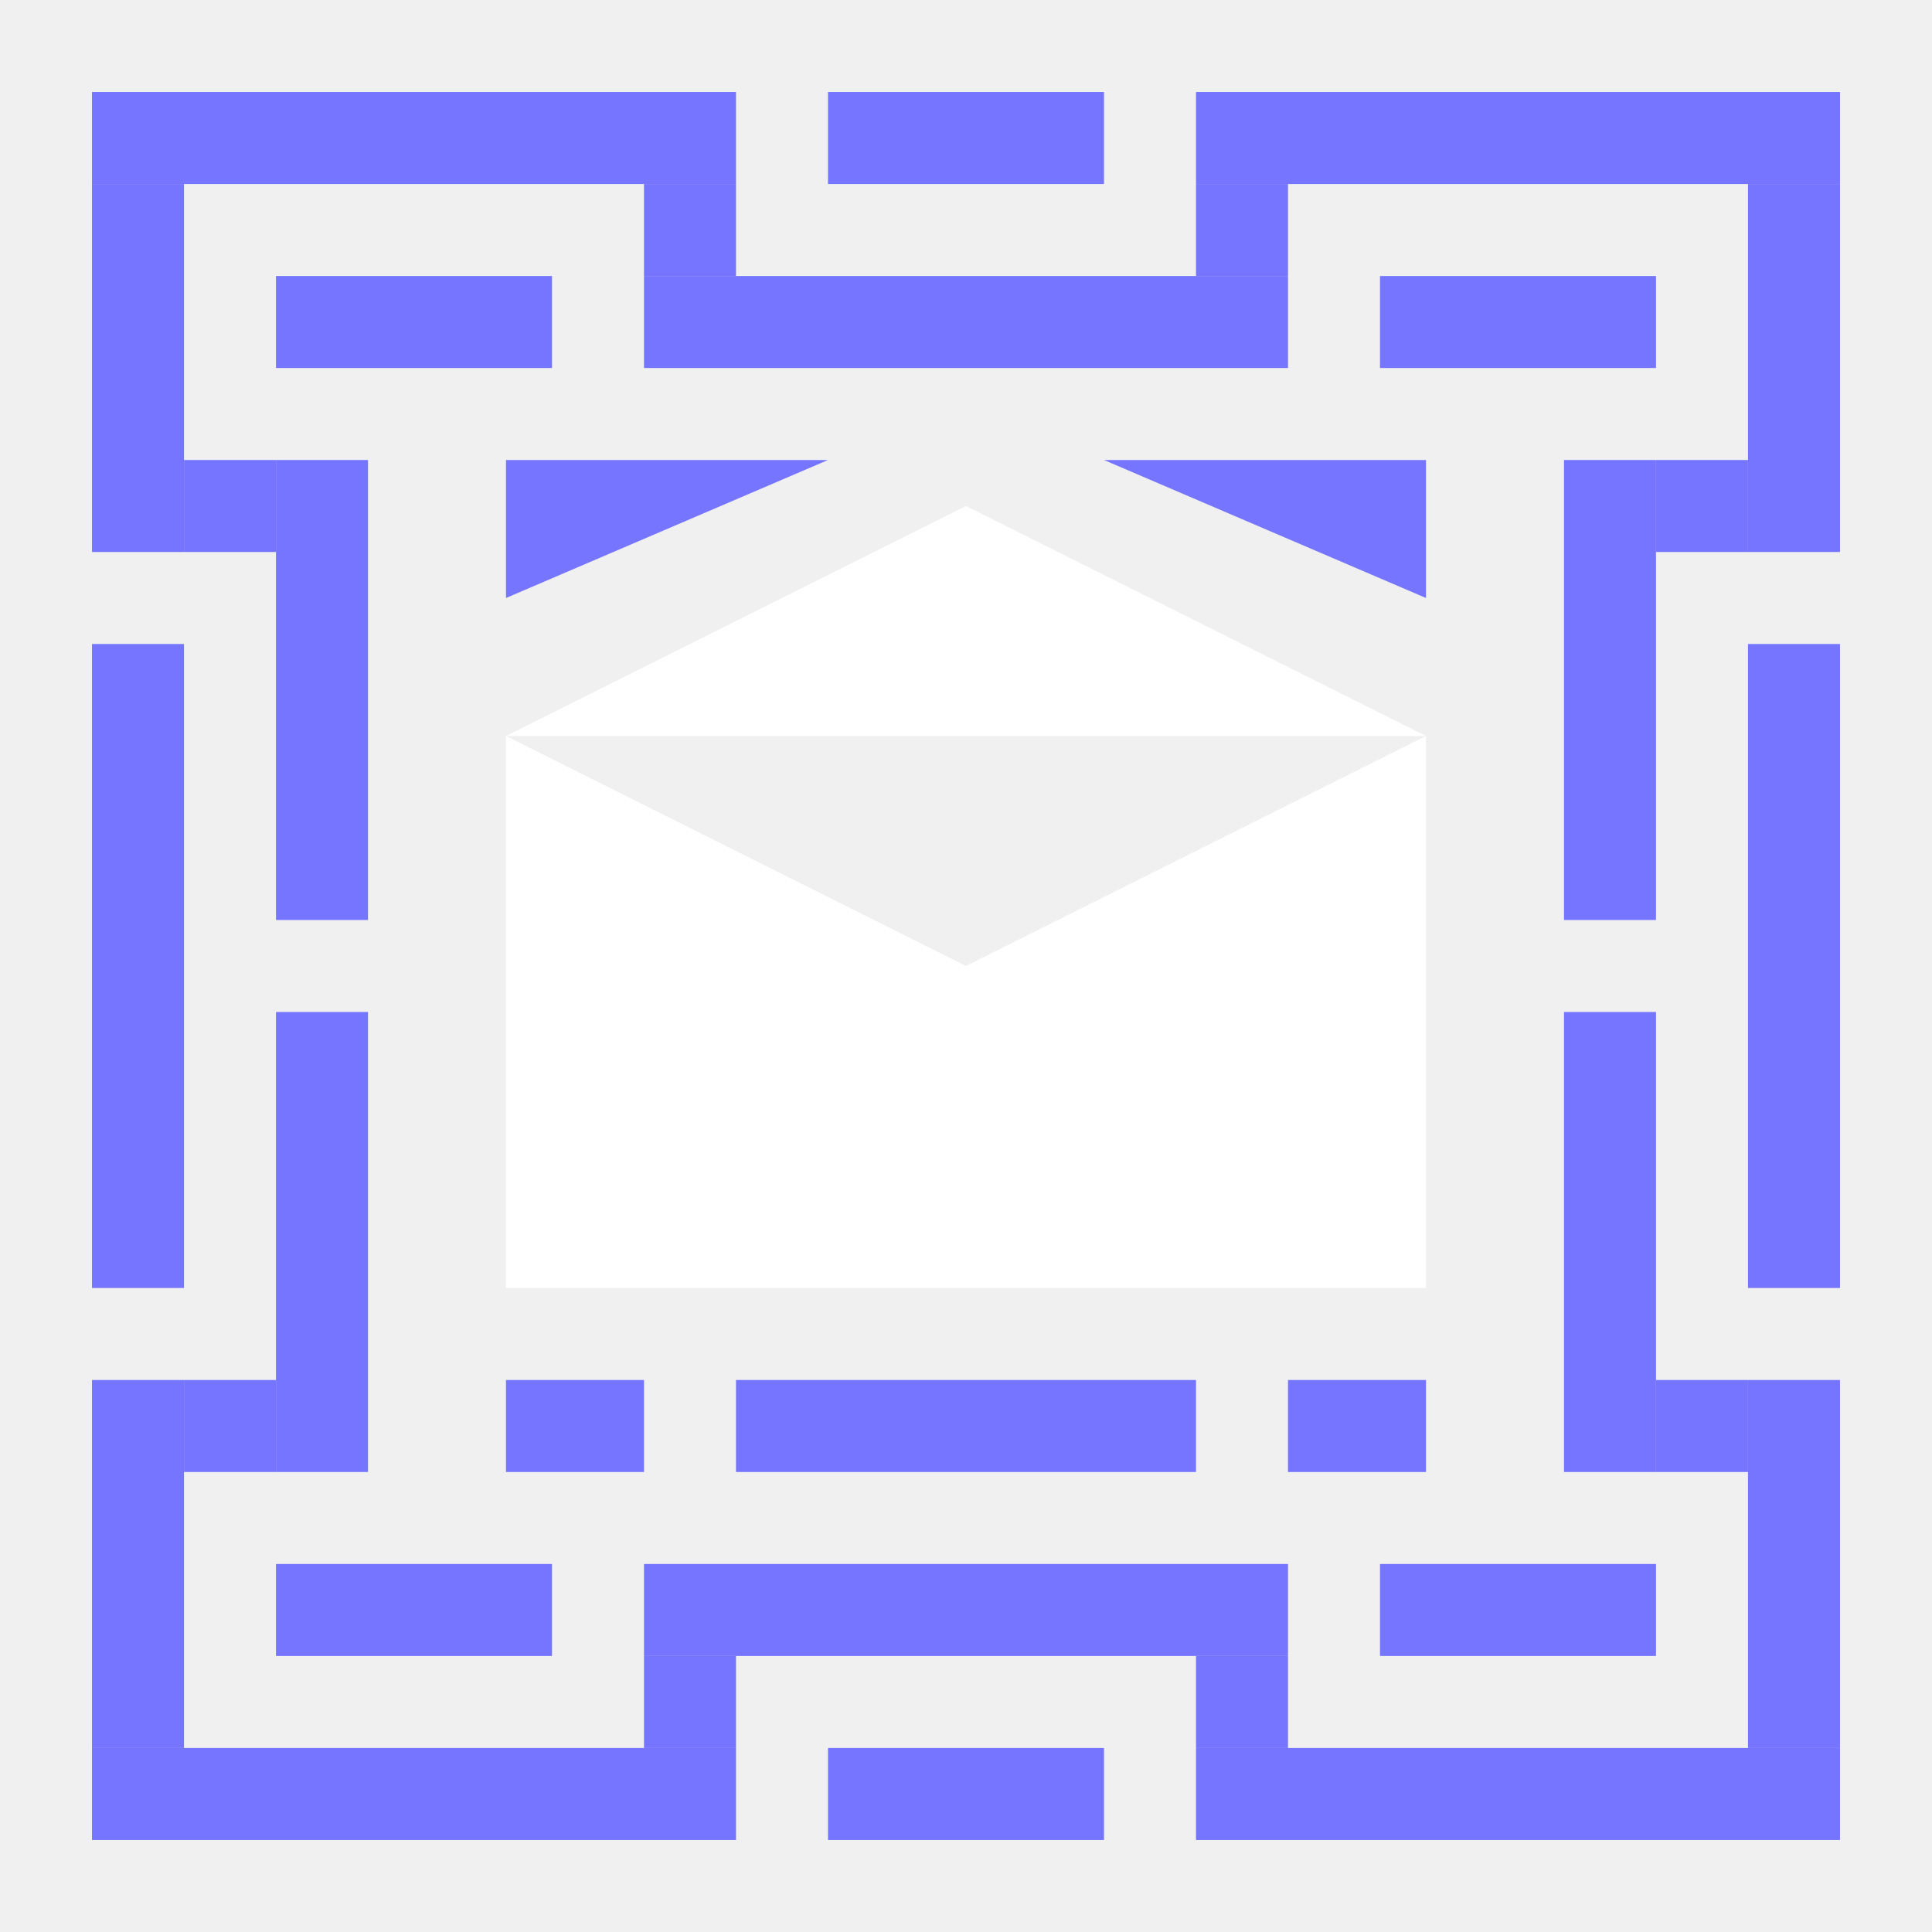
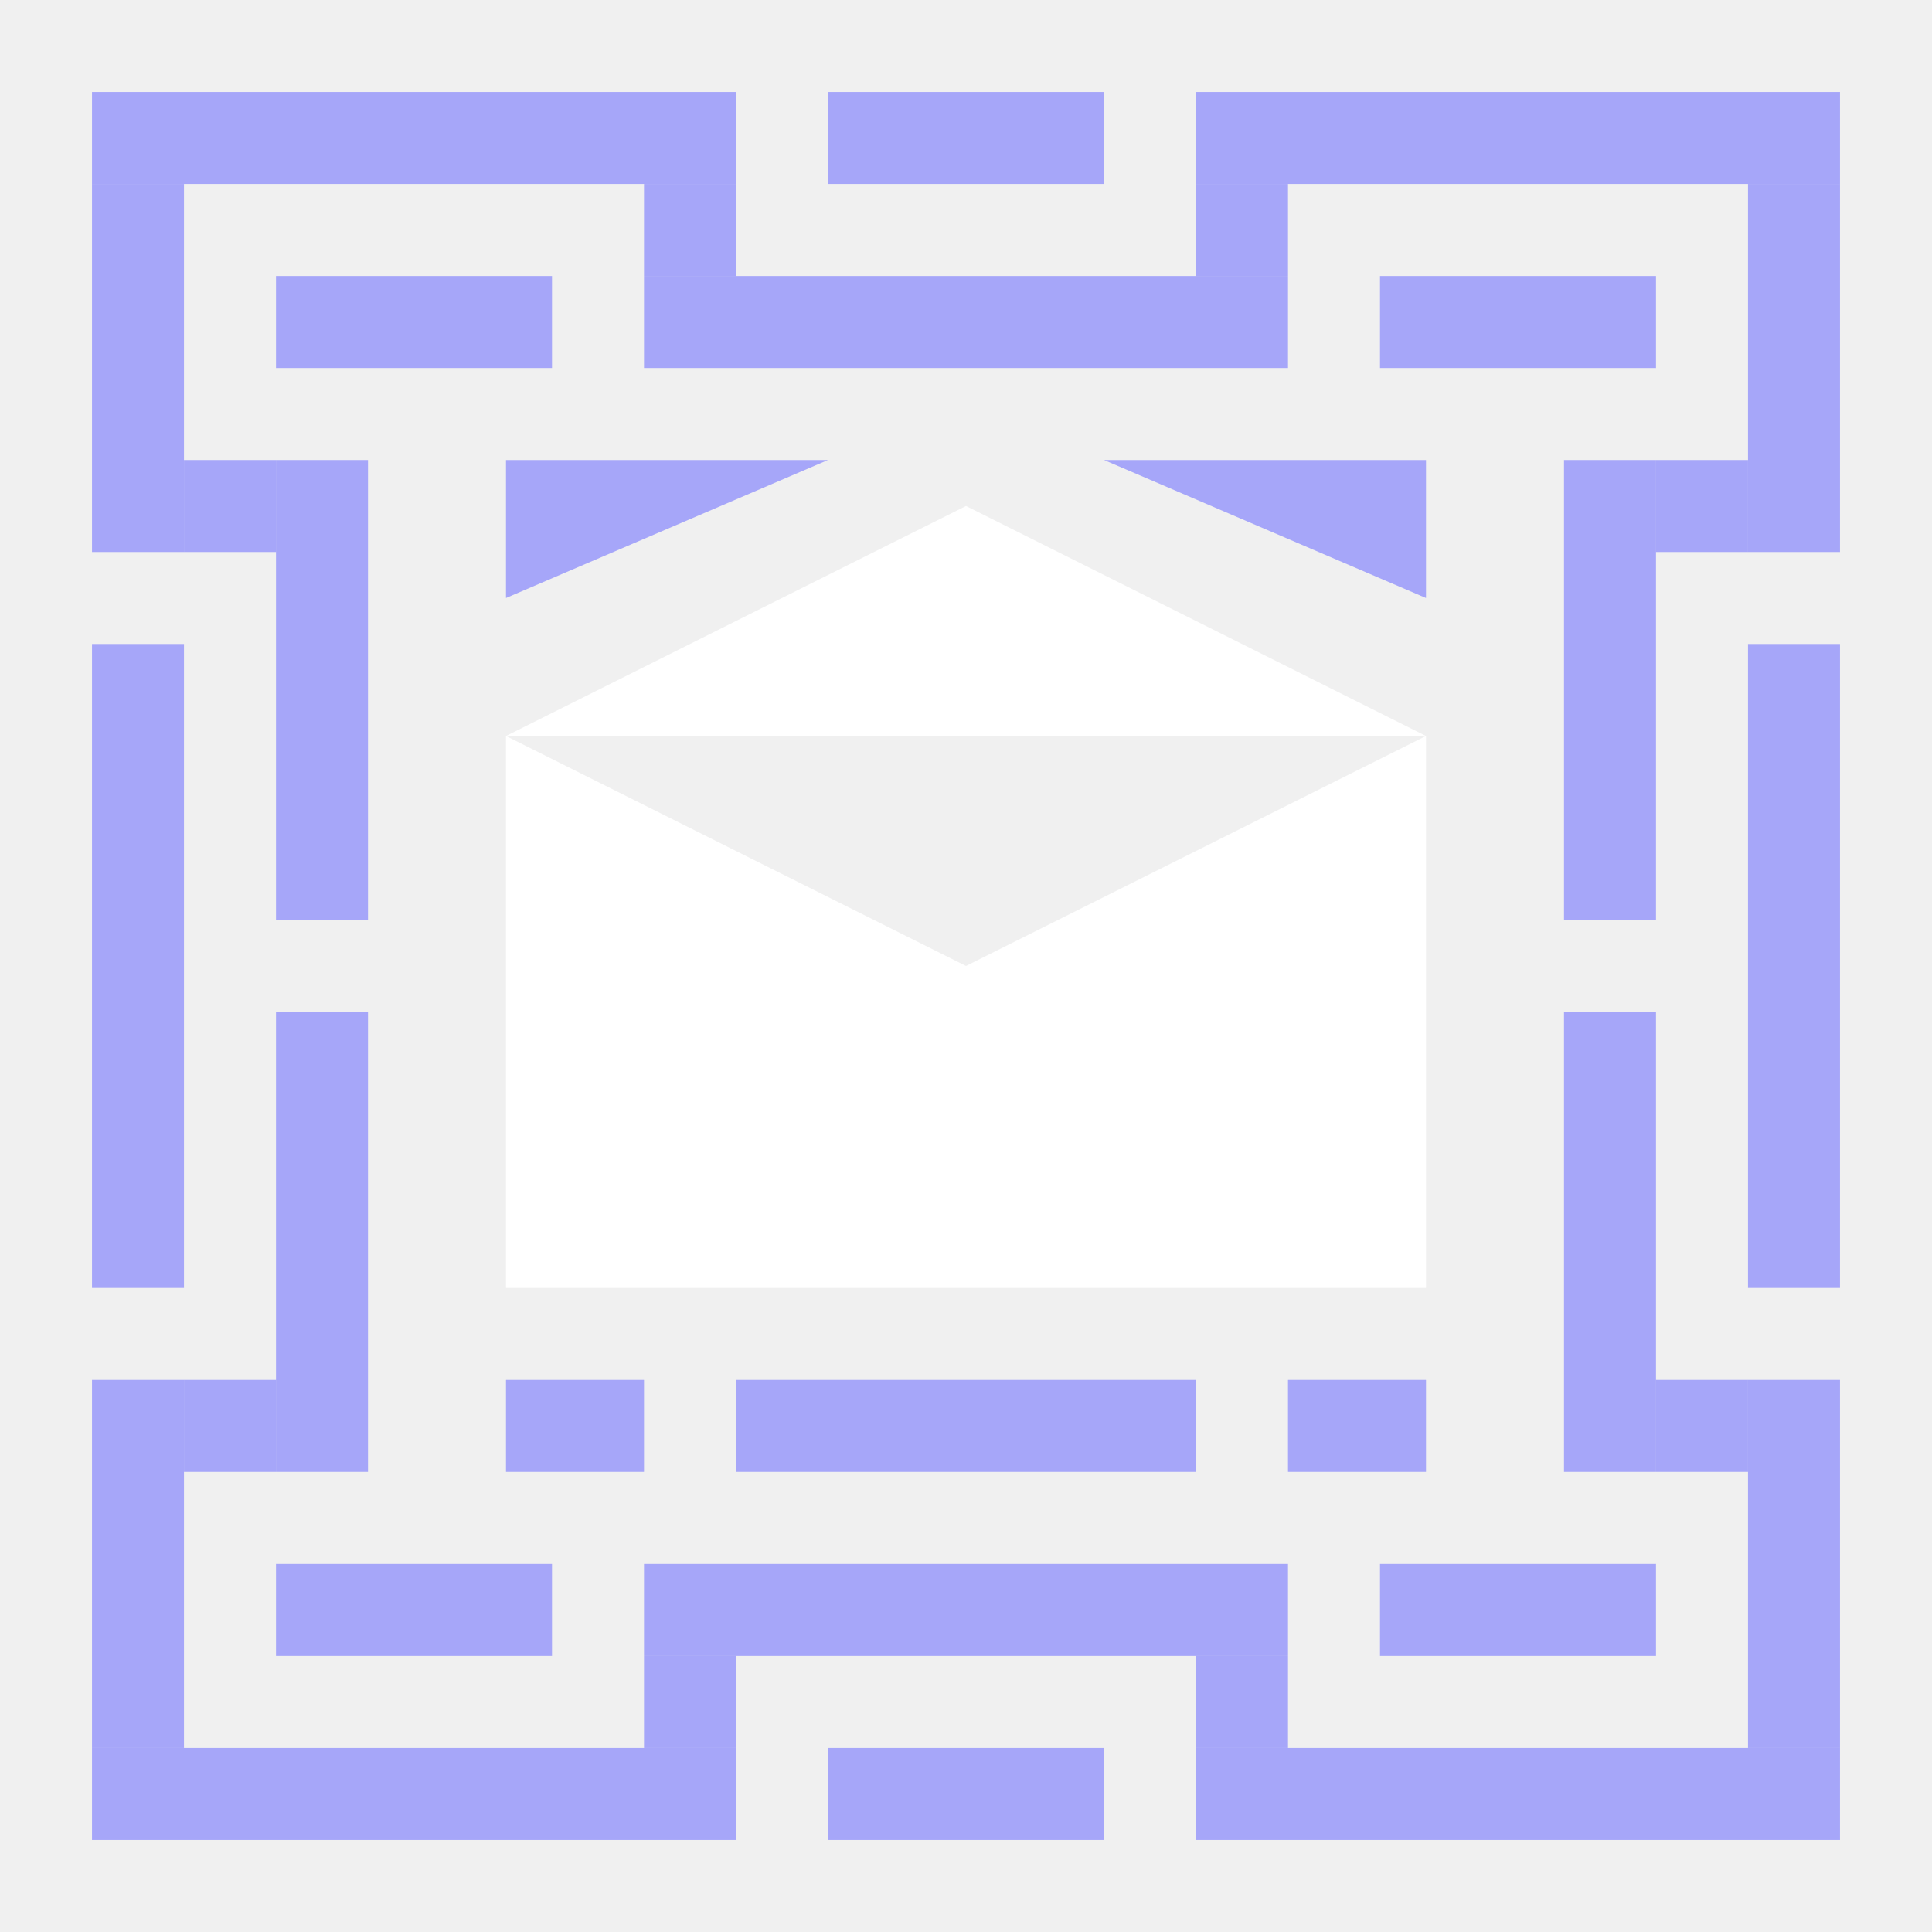
<svg xmlns="http://www.w3.org/2000/svg" width="42" height="42" viewBox="0 0 42 42" fill="none">
-   <rect x="2" y="38" width="14" height="2" fill="#7575FF" />
-   <rect width="14" height="2" transform="matrix(1 0 0 -1 2 4)" fill="#7575FF" />
-   <rect x="26" y="38" width="14" height="2" fill="#7575FF" />
-   <rect width="14" height="2" transform="matrix(1 0 0 -1 26 4)" fill="#7575FF" />
-   <rect x="18" y="38" width="6" height="2" fill="#7575FF" />
-   <rect width="6" height="2" transform="matrix(1 0 0 -1 18 4)" fill="#7575FF" />
-   <rect x="14" y="36" width="2" height="2" fill="#7575FF" />
-   <rect width="2" height="2" transform="matrix(1 0 0 -1 14 6)" fill="#7575FF" />
-   <rect x="26" y="36" width="2" height="2" fill="#7575FF" />
-   <rect width="2" height="2" transform="matrix(1 0 0 -1 26 6)" fill="#7575FF" />
-   <rect x="2" y="4" width="2" height="8" fill="#7575FF" />
-   <rect width="2" height="8" transform="matrix(-1 0 0 1 40 4)" fill="#7575FF" />
-   <rect x="2" y="30" width="2" height="8" fill="#7575FF" />
-   <rect width="2" height="8" transform="matrix(-1 0 0 1 40 30)" fill="#7575FF" />
-   <rect x="4" y="10" width="2" height="2" fill="#7575FF" />
-   <rect width="2" height="2" transform="matrix(-1 0 0 1 38 10)" fill="#7575FF" />
-   <rect x="4" y="30" width="2" height="2" fill="#7575FF" />
-   <rect width="2" height="2" transform="matrix(-1 0 0 1 38 30)" fill="#7575FF" />
-   <rect x="14" y="34" width="14" height="2" fill="#7575FF" />
-   <rect width="14" height="2" transform="matrix(1 0 0 -1 14 8)" fill="#7575FF" />
-   <rect x="30" y="34" width="6" height="2" fill="#7575FF" />
-   <rect width="6" height="2" transform="matrix(1 0 0 -1 30 8)" fill="#7575FF" />
-   <rect x="6" y="34" width="6" height="2" fill="#7575FF" />
-   <rect width="6" height="2" transform="matrix(1 0 0 -1 6 8)" fill="#7575FF" />
-   <rect x="6" y="10" width="2" height="10" fill="#7575FF" />
-   <rect width="2" height="10" transform="matrix(-1 0 0 1 36 10)" fill="#7575FF" />
-   <rect x="6" y="22" width="2" height="10" fill="#7575FF" />
-   <rect width="2" height="10" transform="matrix(-1 0 0 1 36 22)" fill="#7575FF" />
-   <rect x="2" y="14" width="2" height="14" fill="#7575FF" />
-   <rect x="38" y="14" width="2" height="14" fill="#7575FF" />
+   <rect x="2" y="38" width="14" height="2" fill="#7575FF" fill-opacity="0.6" />
+   <rect width="14" height="2" transform="matrix(1 0 0 -1 2 4)" fill="#7575FF" fill-opacity="0.6" />
+   <rect x="26" y="38" width="14" height="2" fill="#7575FF" fill-opacity="0.6" />
+   <rect width="14" height="2" transform="matrix(1 0 0 -1 26 4)" fill="#7575FF" fill-opacity="0.6" />
+   <rect x="18" y="38" width="6" height="2" fill="#7575FF" fill-opacity="0.6" />
+   <rect width="6" height="2" transform="matrix(1 0 0 -1 18 4)" fill="#7575FF" fill-opacity="0.6" />
+   <rect x="14" y="36" width="2" height="2" fill="#7575FF" fill-opacity="0.6" />
+   <rect width="2" height="2" transform="matrix(1 0 0 -1 14 6)" fill="#7575FF" fill-opacity="0.6" />
+   <rect x="26" y="36" width="2" height="2" fill="#7575FF" fill-opacity="0.6" />
+   <rect width="2" height="2" transform="matrix(1 0 0 -1 26 6)" fill="#7575FF" fill-opacity="0.6" />
+   <rect x="2" y="4" width="2" height="8" fill="#7575FF" fill-opacity="0.6" />
+   <rect width="2" height="8" transform="matrix(-1 0 0 1 40 4)" fill="#7575FF" fill-opacity="0.6" />
+   <rect x="2" y="30" width="2" height="8" fill="#7575FF" fill-opacity="0.6" />
+   <rect width="2" height="8" transform="matrix(-1 0 0 1 40 30)" fill="#7575FF" fill-opacity="0.6" />
+   <rect x="4" y="10" width="2" height="2" fill="#7575FF" fill-opacity="0.6" />
+   <rect width="2" height="2" transform="matrix(-1 0 0 1 38 10)" fill="#7575FF" fill-opacity="0.6" />
+   <rect x="4" y="30" width="2" height="2" fill="#7575FF" fill-opacity="0.6" />
+   <rect width="2" height="2" transform="matrix(-1 0 0 1 38 30)" fill="#7575FF" fill-opacity="0.6" />
+   <rect x="14" y="34" width="14" height="2" fill="#7575FF" fill-opacity="0.6" />
+   <rect width="14" height="2" transform="matrix(1 0 0 -1 14 8)" fill="#7575FF" fill-opacity="0.6" />
+   <rect x="30" y="34" width="6" height="2" fill="#7575FF" fill-opacity="0.6" />
+   <rect width="6" height="2" transform="matrix(1 0 0 -1 30 8)" fill="#7575FF" fill-opacity="0.6" />
+   <rect x="6" y="34" width="6" height="2" fill="#7575FF" fill-opacity="0.6" />
+   <rect width="6" height="2" transform="matrix(1 0 0 -1 6 8)" fill="#7575FF" fill-opacity="0.6" />
+   <rect x="6" y="10" width="2" height="10" fill="#7575FF" fill-opacity="0.6" />
+   <rect width="2" height="10" transform="matrix(-1 0 0 1 36 10)" fill="#7575FF" fill-opacity="0.6" />
+   <rect x="6" y="22" width="2" height="10" fill="#7575FF" fill-opacity="0.6" />
+   <rect width="2" height="10" transform="matrix(-1 0 0 1 36 22)" fill="#7575FF" fill-opacity="0.6" />
+   <rect x="2" y="14" width="2" height="14" fill="#7575FF" fill-opacity="0.6" />
+   <rect x="38" y="14" width="2" height="14" fill="#7575FF" fill-opacity="0.6" />
  <path fill-rule="evenodd" clip-rule="evenodd" d="M31 28V16L21 21L11 16V28H31Z" fill="white" />
  <path fill-rule="evenodd" clip-rule="evenodd" d="M11 16H31L21 11L11 16Z" fill="white" />
-   <rect x="11" y="30" width="3" height="2" fill="#7575FF" />
-   <rect x="28" y="30" width="3" height="2" fill="#7575FF" />
-   <rect x="16" y="30" width="10" height="2" fill="#7575FF" />
-   <path d="M18 10L11 13V10H18Z" fill="#7575FF" />
-   <path d="M24 10L31 13V10H24Z" fill="#7575FF" />
+   <rect x="11" y="30" width="3" height="2" fill="#7575FF" fill-opacity="0.6" />
+   <rect x="28" y="30" width="3" height="2" fill="#7575FF" fill-opacity="0.6" />
+   <rect x="16" y="30" width="10" height="2" fill="#7575FF" fill-opacity="0.6" />
+   <path d="M18 10L11 13V10H18Z" fill="#7575FF" fill-opacity="0.6" />
+   <path d="M24 10L31 13V10H24Z" fill="#7575FF" fill-opacity="0.6" />
</svg>
